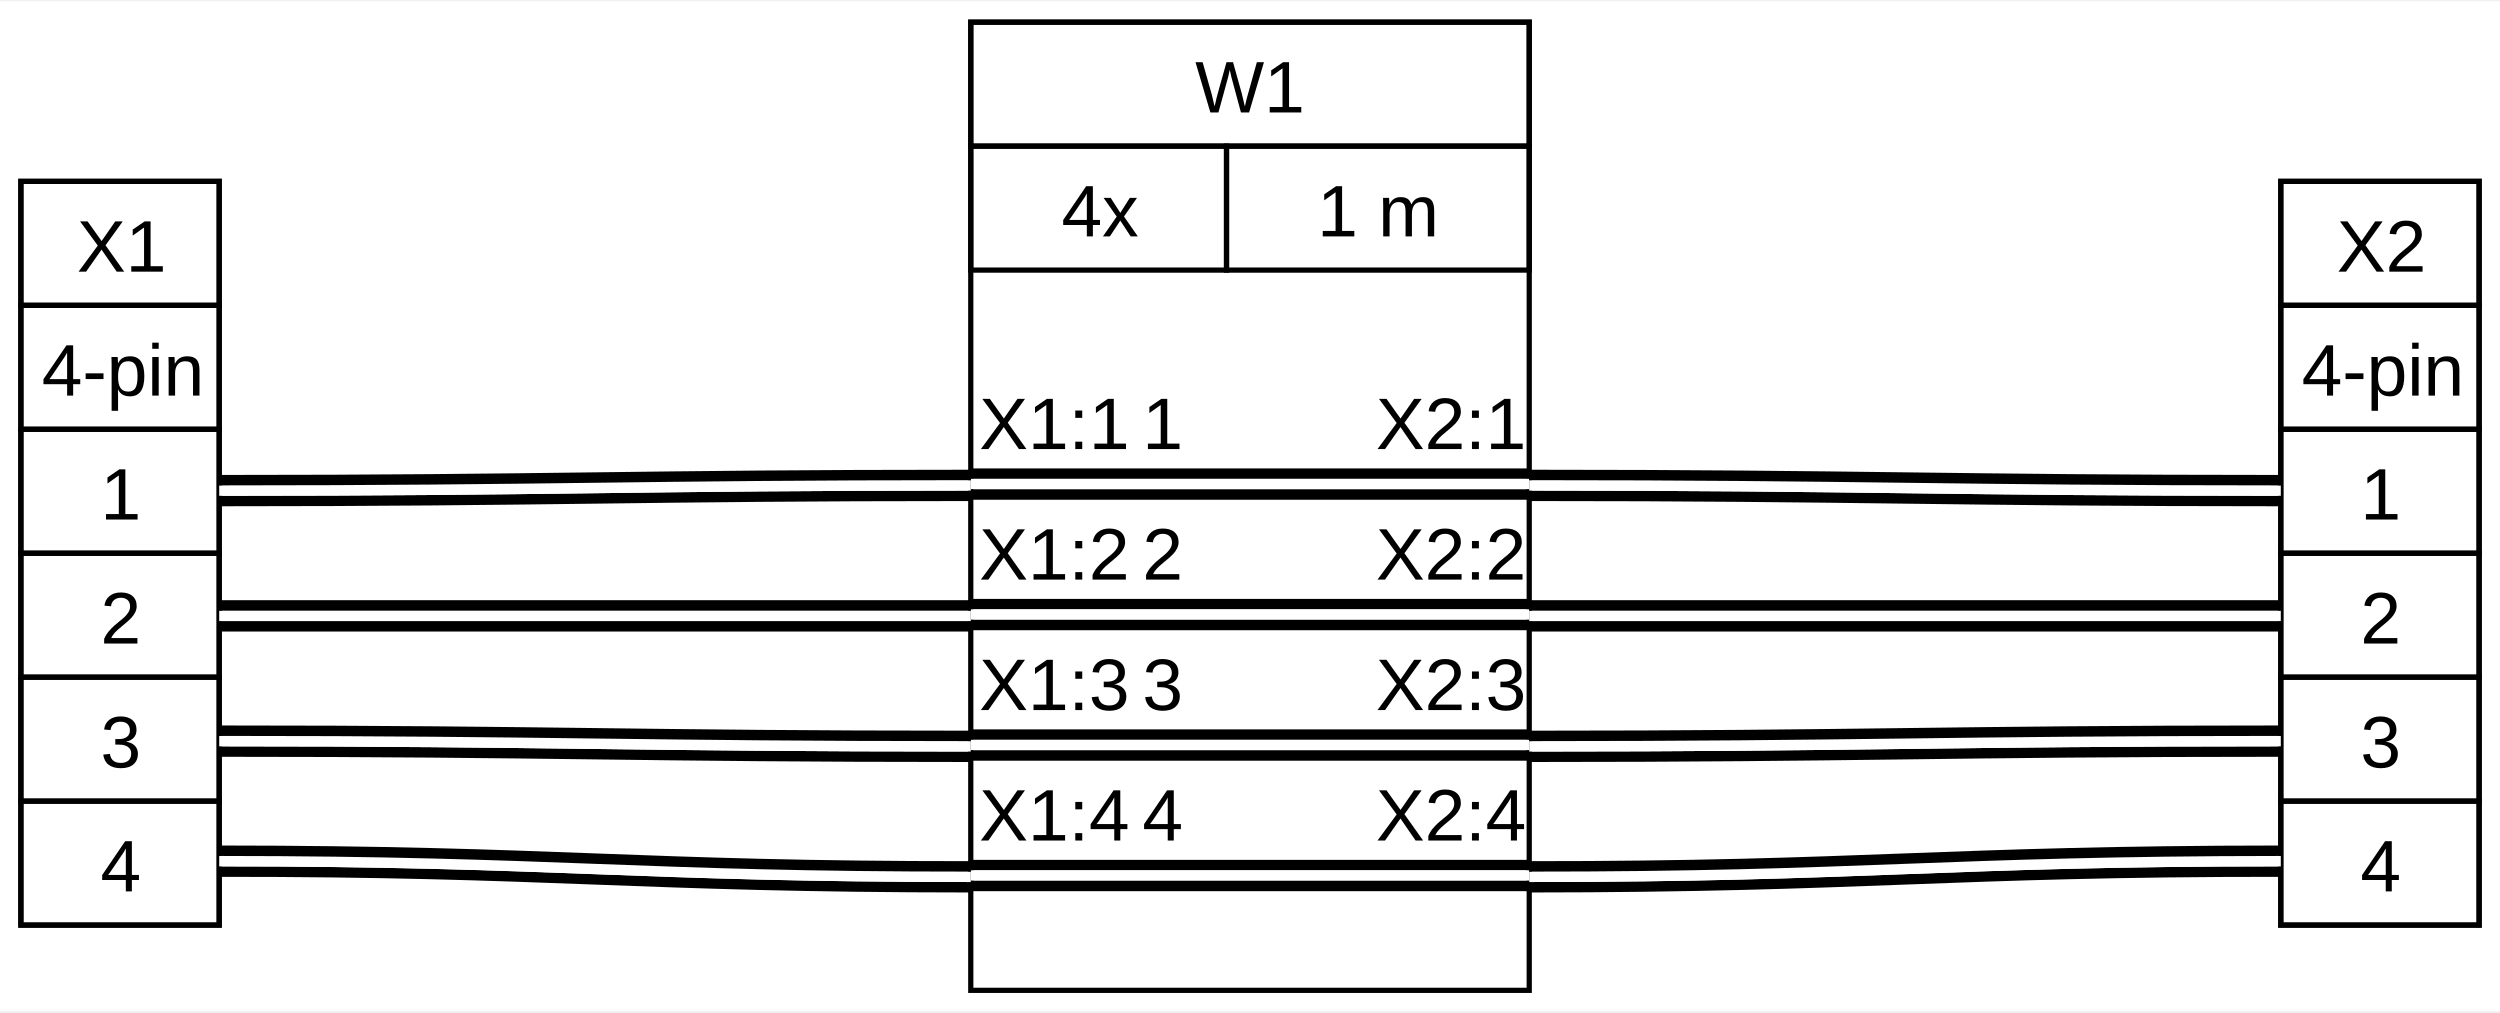
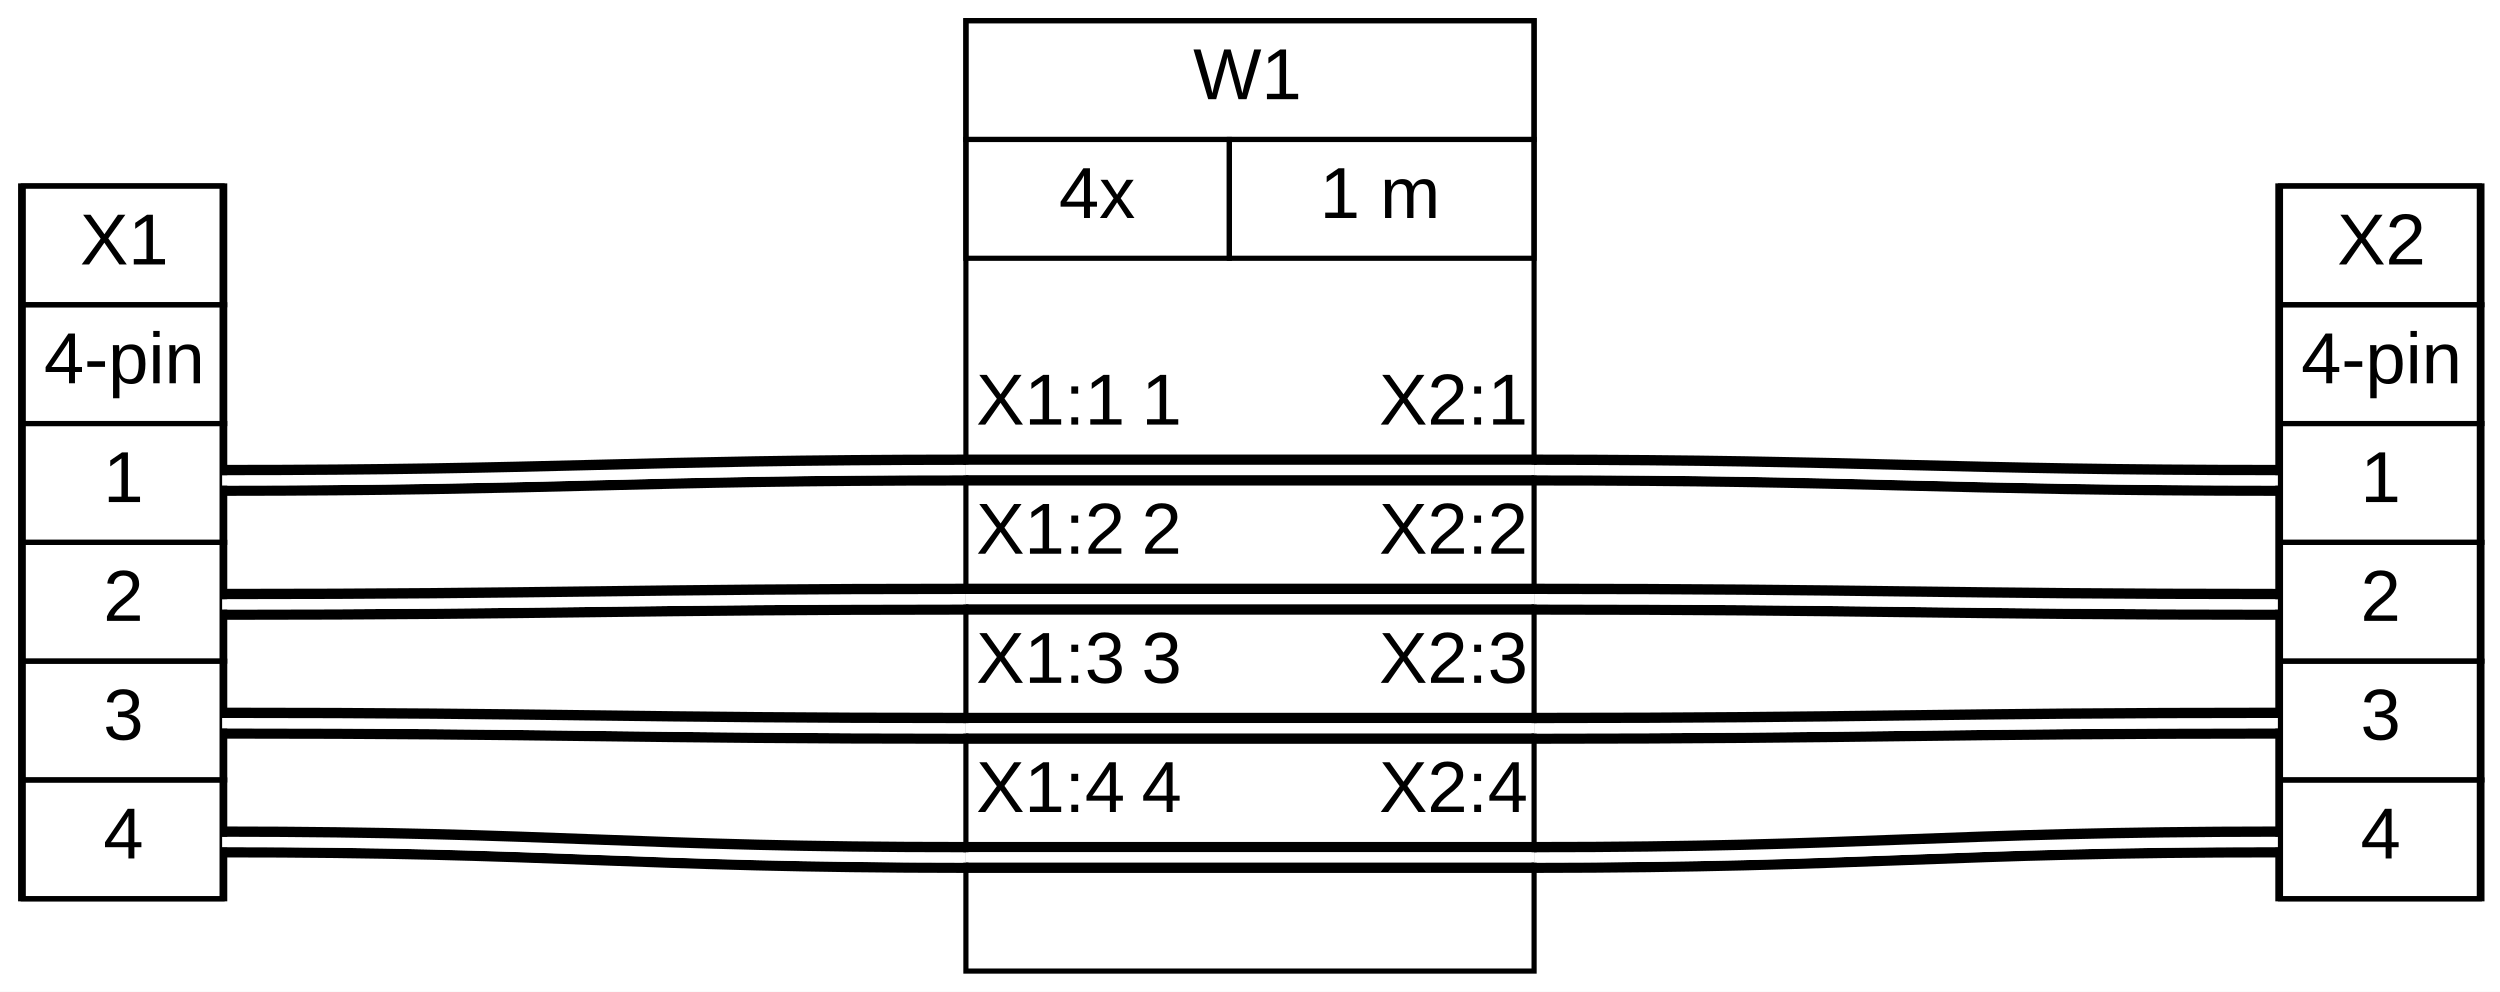
- <svg xmlns="http://www.w3.org/2000/svg" width="479pt" height="194pt" viewBox="0.00 0.00 479.00 193.50">
-   <g id="graph0" class="graph" transform="scale(1 1) rotate(0) translate(4 189.5)">
-     <polygon fill="#ffffff" stroke="none" points="-4,4 -4,-189.5 475,-189.5 475,4 -4,4" />
+ <svg xmlns="http://www.w3.org/2000/svg" width="484pt" height="192pt" viewBox="0.00 0.00 484.00 192.00">
+   <g id="graph0" class="graph" transform="scale(1 1) rotate(0) translate(4 188)">
+     <polygon fill="#ffffff" stroke="transparent" points="-4,4 -4,-188 480,-188 480,4 -4,4" />
    <g id="node1" class="node">
-       <polygon fill="#ffffff" stroke="black" points="38,-155 0,-155 0,-12.5 38,-12.5 38,-155" />
-       <polygon fill="none" stroke="black" points="0,-131.25 0,-155 38,-155 38,-131.25 0,-131.25" />
-       <text text-anchor="start" x="10.75" y="-137.7" font-family="arial" font-size="14.00">X1</text>
-       <polygon fill="none" stroke="black" points="0,-107.5 0,-131.25 38,-131.25 38,-107.5 0,-107.5" />
-       <text text-anchor="start" x="4" y="-113.95" font-family="arial" font-size="14.00">4-pin</text>
-       <polygon fill="none" stroke="black" points="0,-83.75 0,-107.5 38,-107.5 38,-83.75 0,-83.75" />
-       <text text-anchor="start" x="15.25" y="-90.2" font-family="arial" font-size="14.00">1</text>
-       <polygon fill="none" stroke="black" points="0,-60 0,-83.75 38,-83.75 38,-60 0,-60" />
-       <text text-anchor="start" x="15.25" y="-66.45" font-family="arial" font-size="14.00">2</text>
-       <polygon fill="none" stroke="black" points="0,-36.25 0,-60 38,-60 38,-36.25 0,-36.25" />
-       <text text-anchor="start" x="15.25" y="-42.7" font-family="arial" font-size="14.00">3</text>
-       <polygon fill="none" stroke="black" points="0,-12.5 0,-36.25 38,-36.25 38,-12.5 0,-12.5" />
-       <text text-anchor="start" x="15.25" y="-18.95" font-family="arial" font-size="14.00">4</text>
+       <polygon fill="#ffffff" stroke="black" points="39,-152 0,-152 0,-14 39,-14 39,-152" />
+       <polygon fill="none" stroke="black" points="0.5,-129 0.5,-152 39.5,-152 39.5,-129 0.5,-129" />
+       <text text-anchor="start" x="11.5" y="-136.8" font-family="arial" font-size="14.00">X1</text>
+       <polygon fill="none" stroke="black" points="0.5,-106 0.5,-129 39.5,-129 39.5,-106 0.5,-106" />
+       <text text-anchor="start" x="4.5" y="-113.8" font-family="arial" font-size="14.00">4-pin</text>
+       <polygon fill="none" stroke="black" points="0.5,-83 0.5,-106 39.5,-106 39.5,-83 0.5,-83" />
+       <text text-anchor="start" x="16" y="-90.8" font-family="arial" font-size="14.00">1</text>
+       <polygon fill="none" stroke="black" points="0.5,-60 0.5,-83 39.5,-83 39.5,-60 0.5,-60" />
+       <text text-anchor="start" x="16" y="-67.8" font-family="arial" font-size="14.00">2</text>
+       <polygon fill="none" stroke="black" points="0.5,-37 0.5,-60 39.5,-60 39.5,-37 0.5,-37" />
+       <text text-anchor="start" x="16" y="-44.8" font-family="arial" font-size="14.00">3</text>
+       <polygon fill="none" stroke="black" points="0.5,-14 0.5,-37 39.5,-37 39.5,-14 0.5,-14" />
+       <text text-anchor="start" x="16" y="-21.8" font-family="arial" font-size="14.00">4</text>
    </g>
    <g id="node3" class="node">
-       <polygon fill="#ffffff" stroke="black" points="289,-185.5 182,-185.5 182,0 289,0 289,-185.5" />
-       <polygon fill="none" stroke="black" points="182,-161.75 182,-185.5 289,-185.5 289,-161.75 182,-161.75" />
-       <text text-anchor="start" x="225" y="-168.2" font-family="arial" font-size="14.00">W1</text>
-       <polygon fill="none" stroke="black" points="182,-138 182,-161.75 231,-161.75 231,-138 182,-138" />
-       <text text-anchor="start" x="199.38" y="-144.45" font-family="arial" font-size="14.00">4x</text>
-       <polygon fill="none" stroke="black" points="231,-138 231,-161.75 289,-161.75 289,-138 231,-138" />
-       <text text-anchor="start" x="248.38" y="-144.45" font-family="arial" font-size="14.00">1 m</text>
-       <text text-anchor="start" x="195.62" y="-122.7" font-family="arial" font-size="14.00"> </text>
-       <text text-anchor="start" x="183.62" y="-103.7" font-family="arial" font-size="14.00">X1:1</text>
-       <text text-anchor="start" x="214.88" y="-103.7" font-family="arial" font-size="14.00">     1    </text>
-       <text text-anchor="start" x="259.62" y="-103.7" font-family="arial" font-size="14.00">X2:1</text>
-       <polygon fill="#000000" stroke="none" points="182,-98 182,-100 289,-100 289,-98 182,-98" />
-       <polygon fill="#ffffff" stroke="none" points="182,-96 182,-98 289,-98 289,-96 182,-96" />
-       <polygon fill="#000000" stroke="none" points="182,-94 182,-96 289,-96 289,-94 182,-94" />
-       <text text-anchor="start" x="183.62" y="-78.7" font-family="arial" font-size="14.00">X1:2</text>
-       <text text-anchor="start" x="214.88" y="-78.7" font-family="arial" font-size="14.00">     2    </text>
-       <text text-anchor="start" x="259.62" y="-78.7" font-family="arial" font-size="14.00">X2:2</text>
-       <polygon fill="#000000" stroke="none" points="182,-73 182,-75 289,-75 289,-73 182,-73" />
-       <polygon fill="#ffffff" stroke="none" points="182,-71 182,-73 289,-73 289,-71 182,-71" />
-       <polygon fill="#000000" stroke="none" points="182,-69 182,-71 289,-71 289,-69 182,-69" />
-       <text text-anchor="start" x="183.62" y="-53.7" font-family="arial" font-size="14.00">X1:3</text>
-       <text text-anchor="start" x="214.88" y="-53.7" font-family="arial" font-size="14.00">     3    </text>
-       <text text-anchor="start" x="259.62" y="-53.7" font-family="arial" font-size="14.00">X2:3</text>
-       <polygon fill="#000000" stroke="none" points="182,-48 182,-50 289,-50 289,-48 182,-48" />
-       <polygon fill="#ffffff" stroke="none" points="182,-46 182,-48 289,-48 289,-46 182,-46" />
-       <polygon fill="#000000" stroke="none" points="182,-44 182,-46 289,-46 289,-44 182,-44" />
-       <text text-anchor="start" x="183.62" y="-28.7" font-family="arial" font-size="14.00">X1:4</text>
-       <text text-anchor="start" x="214.88" y="-28.7" font-family="arial" font-size="14.00">     4    </text>
-       <text text-anchor="start" x="259.62" y="-28.7" font-family="arial" font-size="14.00">X2:4</text>
-       <polygon fill="#000000" stroke="none" points="182,-23 182,-25 289,-25 289,-23 182,-23" />
-       <polygon fill="#ffffff" stroke="none" points="182,-21 182,-23 289,-23 289,-21 182,-21" />
-       <polygon fill="#000000" stroke="none" points="182,-19 182,-21 289,-21 289,-19 182,-19" />
-       <text text-anchor="start" x="195.62" y="-3.7" font-family="arial" font-size="14.00"> </text>
+       <polygon fill="#ffffff" stroke="black" points="293,-184 183,-184 183,0 293,0 293,-184" />
+       <polygon fill="none" stroke="black" points="183,-161 183,-184 293,-184 293,-161 183,-161" />
+       <text text-anchor="start" x="227" y="-168.8" font-family="arial" font-size="14.00">W1</text>
+       <polygon fill="none" stroke="black" points="183,-138 183,-161 234,-161 234,-138 183,-138" />
+       <text text-anchor="start" x="201" y="-145.8" font-family="arial" font-size="14.00">4x</text>
+       <polygon fill="none" stroke="black" points="234,-138 234,-161 293,-161 293,-138 234,-138" />
+       <text text-anchor="start" x="251.5" y="-145.8" font-family="arial" font-size="14.00">1 m</text>
+       <text text-anchor="start" x="197" y="-124.8" font-family="arial" font-size="14.00"> </text>
+       <text text-anchor="start" x="185" y="-105.8" font-family="arial" font-size="14.00">X1:1</text>
+       <text text-anchor="start" x="217" y="-105.8" font-family="arial" font-size="14.00">     1    </text>
+       <text text-anchor="start" x="263" y="-105.8" font-family="arial" font-size="14.00">X2:1</text>
+       <polygon fill="#000000" stroke="transparent" points="183,-98 183,-100 293,-100 293,-98 183,-98" />
+       <polygon fill="#ffffff" stroke="transparent" points="183,-96 183,-98 293,-98 293,-96 183,-96" />
+       <polygon fill="#000000" stroke="transparent" points="183,-94 183,-96 293,-96 293,-94 183,-94" />
+       <text text-anchor="start" x="185" y="-80.8" font-family="arial" font-size="14.00">X1:2</text>
+       <text text-anchor="start" x="217" y="-80.8" font-family="arial" font-size="14.00">     2    </text>
+       <text text-anchor="start" x="263" y="-80.8" font-family="arial" font-size="14.00">X2:2</text>
+       <polygon fill="#000000" stroke="transparent" points="183,-73 183,-75 293,-75 293,-73 183,-73" />
+       <polygon fill="#ffffff" stroke="transparent" points="183,-71 183,-73 293,-73 293,-71 183,-71" />
+       <polygon fill="#000000" stroke="transparent" points="183,-69 183,-71 293,-71 293,-69 183,-69" />
+       <text text-anchor="start" x="185" y="-55.8" font-family="arial" font-size="14.00">X1:3</text>
+       <text text-anchor="start" x="217" y="-55.8" font-family="arial" font-size="14.00">     3    </text>
+       <text text-anchor="start" x="263" y="-55.8" font-family="arial" font-size="14.00">X2:3</text>
+       <polygon fill="#000000" stroke="transparent" points="183,-48 183,-50 293,-50 293,-48 183,-48" />
+       <polygon fill="#ffffff" stroke="transparent" points="183,-46 183,-48 293,-48 293,-46 183,-46" />
+       <polygon fill="#000000" stroke="transparent" points="183,-44 183,-46 293,-46 293,-44 183,-44" />
+       <text text-anchor="start" x="185" y="-30.8" font-family="arial" font-size="14.00">X1:4</text>
+       <text text-anchor="start" x="217" y="-30.8" font-family="arial" font-size="14.00">     4    </text>
+       <text text-anchor="start" x="263" y="-30.8" font-family="arial" font-size="14.00">X2:4</text>
+       <polygon fill="#000000" stroke="transparent" points="183,-23 183,-25 293,-25 293,-23 183,-23" />
+       <polygon fill="#ffffff" stroke="transparent" points="183,-21 183,-23 293,-23 293,-21 183,-21" />
+       <polygon fill="#000000" stroke="transparent" points="183,-19 183,-21 293,-21 293,-19 183,-19" />
+       <text text-anchor="start" x="197" y="-5.8" font-family="arial" font-size="14.00"> </text>
    </g>
    <g id="edge1" class="edge">
-       <path fill="none" stroke="#000000" stroke-width="2" d="M38,-93.75C102.13,-93.75 118.12,-94.75 182,-94.75" />
-       <path fill="none" stroke="#ffffff" stroke-width="2" d="M38,-95.75C102,-95.75 118,-96.75 182,-96.75" />
-       <path fill="none" stroke="#000000" stroke-width="2" d="M38,-97.75C101.88,-97.75 117.87,-98.75 182,-98.75" />
+       <path fill="none" stroke="#000000" stroke-width="2" d="M39,-93C103.25,-93.02 119.24,-95.02 183,-95" />
+       <path fill="none" stroke="#ffffff" stroke-width="2" d="M39,-95C103.01,-95 118.99,-97 183,-97" />
+       <path fill="none" stroke="#000000" stroke-width="2" d="M39,-97C102.76,-96.98 118.75,-98.98 183,-99" />
    </g>
    <g id="edge3" class="edge">
-       <path fill="none" stroke="#000000" stroke-width="2" d="M38,-69.75C102,-69.75 118,-69.75 182,-69.75" />
-       <path fill="none" stroke="#ffffff" stroke-width="2" d="M38,-71.75C102,-71.75 118,-71.75 182,-71.75" />
-       <path fill="none" stroke="#000000" stroke-width="2" d="M38,-73.75C102,-73.75 118,-73.75 182,-73.75" />
+       <path fill="none" stroke="#000000" stroke-width="2" d="M39,-69C103.13,-69 119.12,-70 183,-70" />
+       <path fill="none" stroke="#ffffff" stroke-width="2" d="M39,-71C103,-71 119,-72 183,-72" />
+       <path fill="none" stroke="#000000" stroke-width="2" d="M39,-73C102.88,-73 118.87,-74 183,-74" />
    </g>
    <g id="edge5" class="edge">
-       <path fill="none" stroke="#000000" stroke-width="2" d="M38,-45.75C101.88,-45.75 117.87,-44.75 182,-44.75" />
-       <path fill="none" stroke="#ffffff" stroke-width="2" d="M38,-47.75C102,-47.75 118,-46.75 182,-46.75" />
-       <path fill="none" stroke="#000000" stroke-width="2" d="M38,-49.75C102.13,-49.75 118.12,-48.75 182,-48.75" />
+       <path fill="none" stroke="#000000" stroke-width="2" d="M39,-46C102.88,-46 118.87,-45 183,-45" />
+       <path fill="none" stroke="#ffffff" stroke-width="2" d="M39,-48C103,-48 119,-47 183,-47" />
+       <path fill="none" stroke="#000000" stroke-width="2" d="M39,-50C103.13,-50 119.12,-49 183,-49" />
    </g>
    <g id="edge7" class="edge">
-       <path fill="none" stroke="#000000" stroke-width="2" d="M38,-22.75C101.64,-22.78 117.62,-19.78 182,-19.75" />
-       <path fill="none" stroke="#ffffff" stroke-width="2" d="M38,-24.75C102.01,-24.75 117.99,-21.75 182,-21.75" />
-       <path fill="none" stroke="#000000" stroke-width="2" d="M38,-26.75C102.38,-26.72 118.36,-23.72 182,-23.75" />
+       <path fill="none" stroke="#000000" stroke-width="2" d="M39,-23C102.64,-23.03 118.62,-20.03 183,-20" />
+       <path fill="none" stroke="#ffffff" stroke-width="2" d="M39,-25C103.01,-25 118.99,-22 183,-22" />
+       <path fill="none" stroke="#000000" stroke-width="2" d="M39,-27C103.38,-26.97 119.36,-23.97 183,-24" />
    </g>
    <g id="node2" class="node">
-       <polygon fill="#ffffff" stroke="black" points="471,-155 433,-155 433,-12.5 471,-12.5 471,-155" />
-       <polygon fill="none" stroke="black" points="433,-131.25 433,-155 471,-155 471,-131.25 433,-131.25" />
-       <text text-anchor="start" x="443.75" y="-137.7" font-family="arial" font-size="14.00">X2</text>
-       <polygon fill="none" stroke="black" points="433,-107.5 433,-131.25 471,-131.25 471,-107.5 433,-107.5" />
-       <text text-anchor="start" x="437" y="-113.95" font-family="arial" font-size="14.00">4-pin</text>
-       <polygon fill="none" stroke="black" points="433,-83.75 433,-107.5 471,-107.5 471,-83.75 433,-83.75" />
-       <text text-anchor="start" x="448.25" y="-90.2" font-family="arial" font-size="14.00">1</text>
-       <polygon fill="none" stroke="black" points="433,-60 433,-83.75 471,-83.75 471,-60 433,-60" />
-       <text text-anchor="start" x="448.25" y="-66.45" font-family="arial" font-size="14.00">2</text>
-       <polygon fill="none" stroke="black" points="433,-36.25 433,-60 471,-60 471,-36.25 433,-36.25" />
-       <text text-anchor="start" x="448.25" y="-42.7" font-family="arial" font-size="14.00">3</text>
-       <polygon fill="none" stroke="black" points="433,-12.5 433,-36.25 471,-36.25 471,-12.5 433,-12.5" />
-       <text text-anchor="start" x="448.25" y="-18.95" font-family="arial" font-size="14.00">4</text>
+       <polygon fill="#ffffff" stroke="black" points="476,-152 437,-152 437,-14 476,-14 476,-152" />
+       <polygon fill="none" stroke="black" points="437.5,-129 437.5,-152 476.5,-152 476.5,-129 437.5,-129" />
+       <text text-anchor="start" x="448.5" y="-136.8" font-family="arial" font-size="14.00">X2</text>
+       <polygon fill="none" stroke="black" points="437.5,-106 437.5,-129 476.5,-129 476.5,-106 437.5,-106" />
+       <text text-anchor="start" x="441.5" y="-113.8" font-family="arial" font-size="14.00">4-pin</text>
+       <polygon fill="none" stroke="black" points="437.5,-83 437.5,-106 476.5,-106 476.5,-83 437.5,-83" />
+       <text text-anchor="start" x="453" y="-90.8" font-family="arial" font-size="14.00">1</text>
+       <polygon fill="none" stroke="black" points="437.5,-60 437.5,-83 476.5,-83 476.5,-60 437.5,-60" />
+       <text text-anchor="start" x="453" y="-67.8" font-family="arial" font-size="14.00">2</text>
+       <polygon fill="none" stroke="black" points="437.5,-37 437.5,-60 476.5,-60 476.5,-37 437.5,-37" />
+       <text text-anchor="start" x="453" y="-44.8" font-family="arial" font-size="14.00">3</text>
+       <polygon fill="none" stroke="black" points="437.5,-14 437.5,-37 476.5,-37 476.5,-14 437.5,-14" />
+       <text text-anchor="start" x="453" y="-21.8" font-family="arial" font-size="14.00">4</text>
    </g>
    <g id="edge2" class="edge">
-       <path fill="none" stroke="#000000" stroke-width="2" d="M289,-94.75C352.88,-94.75 368.87,-93.75 433,-93.75" />
-       <path fill="none" stroke="#ffffff" stroke-width="2" d="M289,-96.75C353,-96.75 369,-95.75 433,-95.75" />
-       <path fill="none" stroke="#000000" stroke-width="2" d="M289,-98.75C353.13,-98.75 369.12,-97.75 433,-97.75" />
+       <path fill="none" stroke="#000000" stroke-width="2" d="M293,-95C356.76,-95.02 372.75,-93.02 437,-93" />
+       <path fill="none" stroke="#ffffff" stroke-width="2" d="M293,-97C357.01,-97 372.99,-95 437,-95" />
+       <path fill="none" stroke="#000000" stroke-width="2" d="M293,-99C357.25,-98.98 373.24,-96.98 437,-97" />
    </g>
    <g id="edge4" class="edge">
-       <path fill="none" stroke="#000000" stroke-width="2" d="M289,-69.75C353,-69.75 369,-69.75 433,-69.75" />
-       <path fill="none" stroke="#ffffff" stroke-width="2" d="M289,-71.75C353,-71.75 369,-71.75 433,-71.75" />
-       <path fill="none" stroke="#000000" stroke-width="2" d="M289,-73.75C353,-73.75 369,-73.75 433,-73.75" />
+       <path fill="none" stroke="#000000" stroke-width="2" d="M293,-70C356.88,-70 372.87,-69 437,-69" />
+       <path fill="none" stroke="#ffffff" stroke-width="2" d="M293,-72C357,-72 373,-71 437,-71" />
+       <path fill="none" stroke="#000000" stroke-width="2" d="M293,-74C357.13,-74 373.12,-73 437,-73" />
    </g>
    <g id="edge6" class="edge">
-       <path fill="none" stroke="#000000" stroke-width="2" d="M289,-44.75C353.13,-44.75 369.12,-45.75 433,-45.75" />
-       <path fill="none" stroke="#ffffff" stroke-width="2" d="M289,-46.75C353,-46.75 369,-47.75 433,-47.75" />
-       <path fill="none" stroke="#000000" stroke-width="2" d="M289,-48.75C352.88,-48.75 368.87,-49.75 433,-49.75" />
+       <path fill="none" stroke="#000000" stroke-width="2" d="M293,-45C357.13,-45 373.12,-46 437,-46" />
+       <path fill="none" stroke="#ffffff" stroke-width="2" d="M293,-47C357,-47 373,-48 437,-48" />
+       <path fill="none" stroke="#000000" stroke-width="2" d="M293,-49C356.88,-49 372.87,-50 437,-50" />
    </g>
    <g id="edge8" class="edge">
-       <path fill="none" stroke="#000000" stroke-width="2" d="M289,-19.75C353.38,-19.78 369.36,-22.78 433,-22.75" />
-       <path fill="none" stroke="#ffffff" stroke-width="2" d="M289,-21.75C353.01,-21.75 368.99,-24.75 433,-24.75" />
-       <path fill="none" stroke="#000000" stroke-width="2" d="M289,-23.75C352.64,-23.72 368.62,-26.72 433,-26.75" />
+       <path fill="none" stroke="#000000" stroke-width="2" d="M293,-20C357.38,-20.03 373.36,-23.03 437,-23" />
+       <path fill="none" stroke="#ffffff" stroke-width="2" d="M293,-22C357.01,-22 372.99,-25 437,-25" />
+       <path fill="none" stroke="#000000" stroke-width="2" d="M293,-24C356.64,-23.97 372.62,-26.97 437,-27" />
    </g>
  </g>
</svg>
